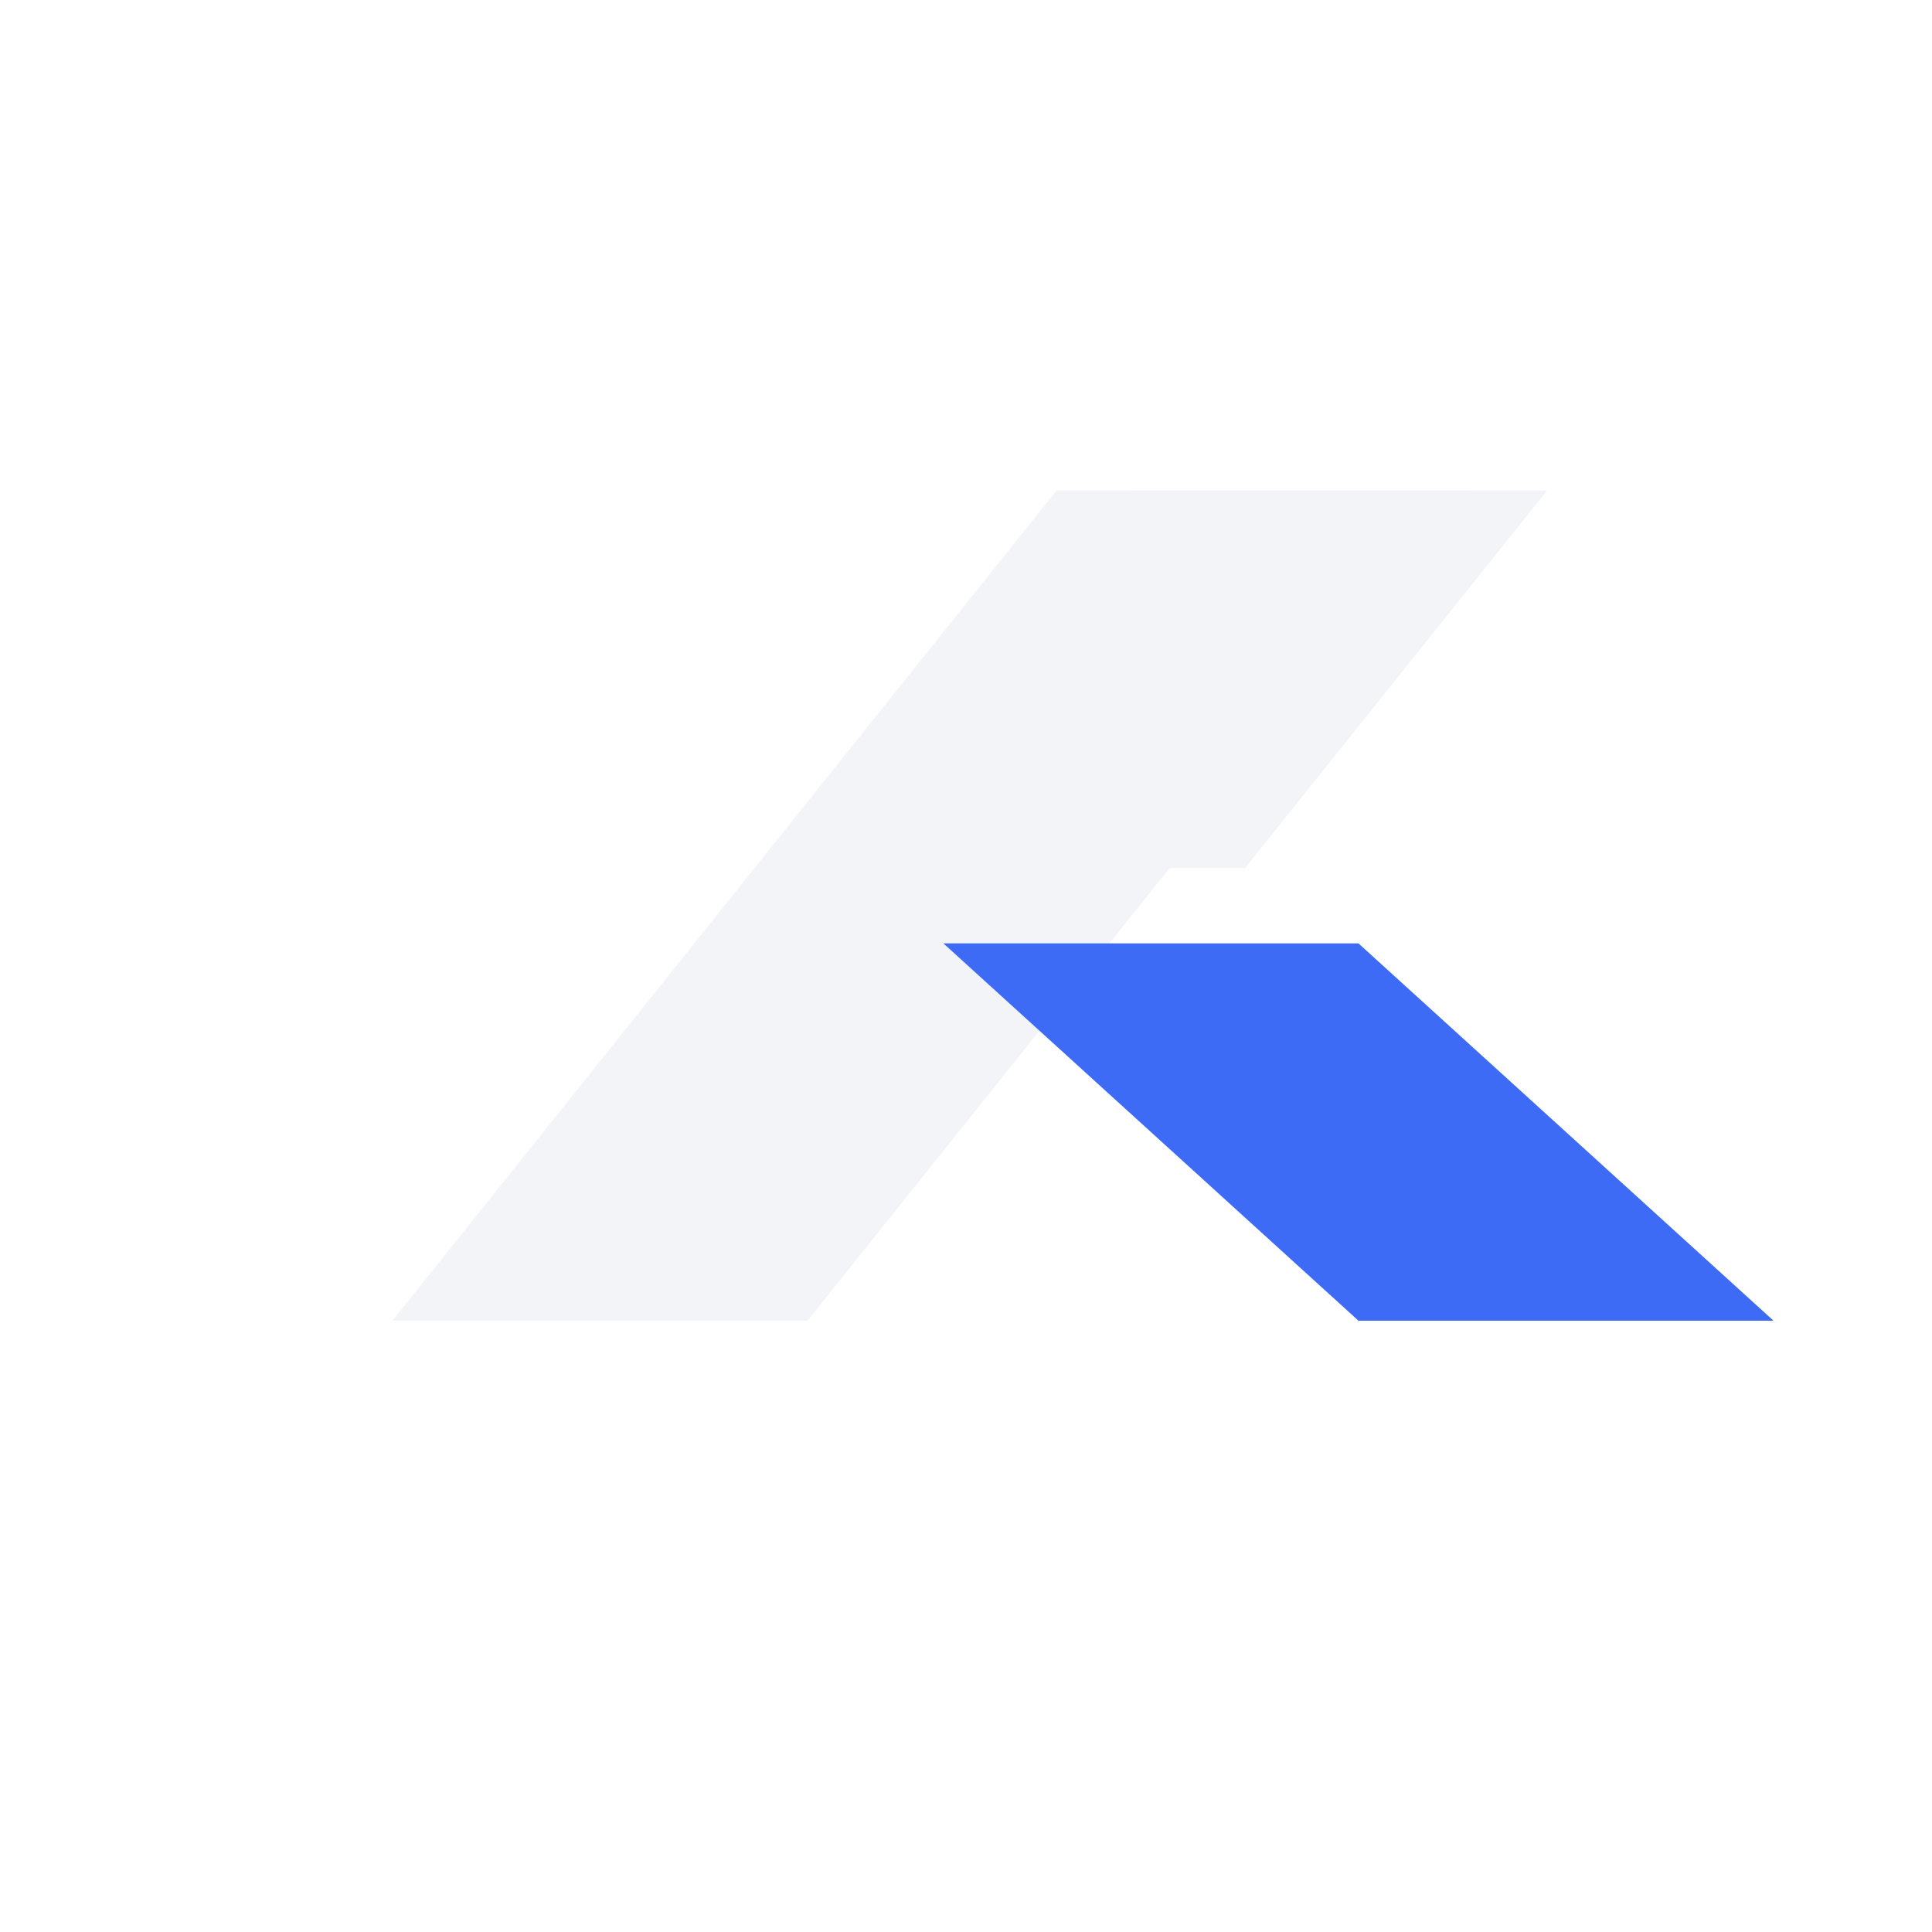
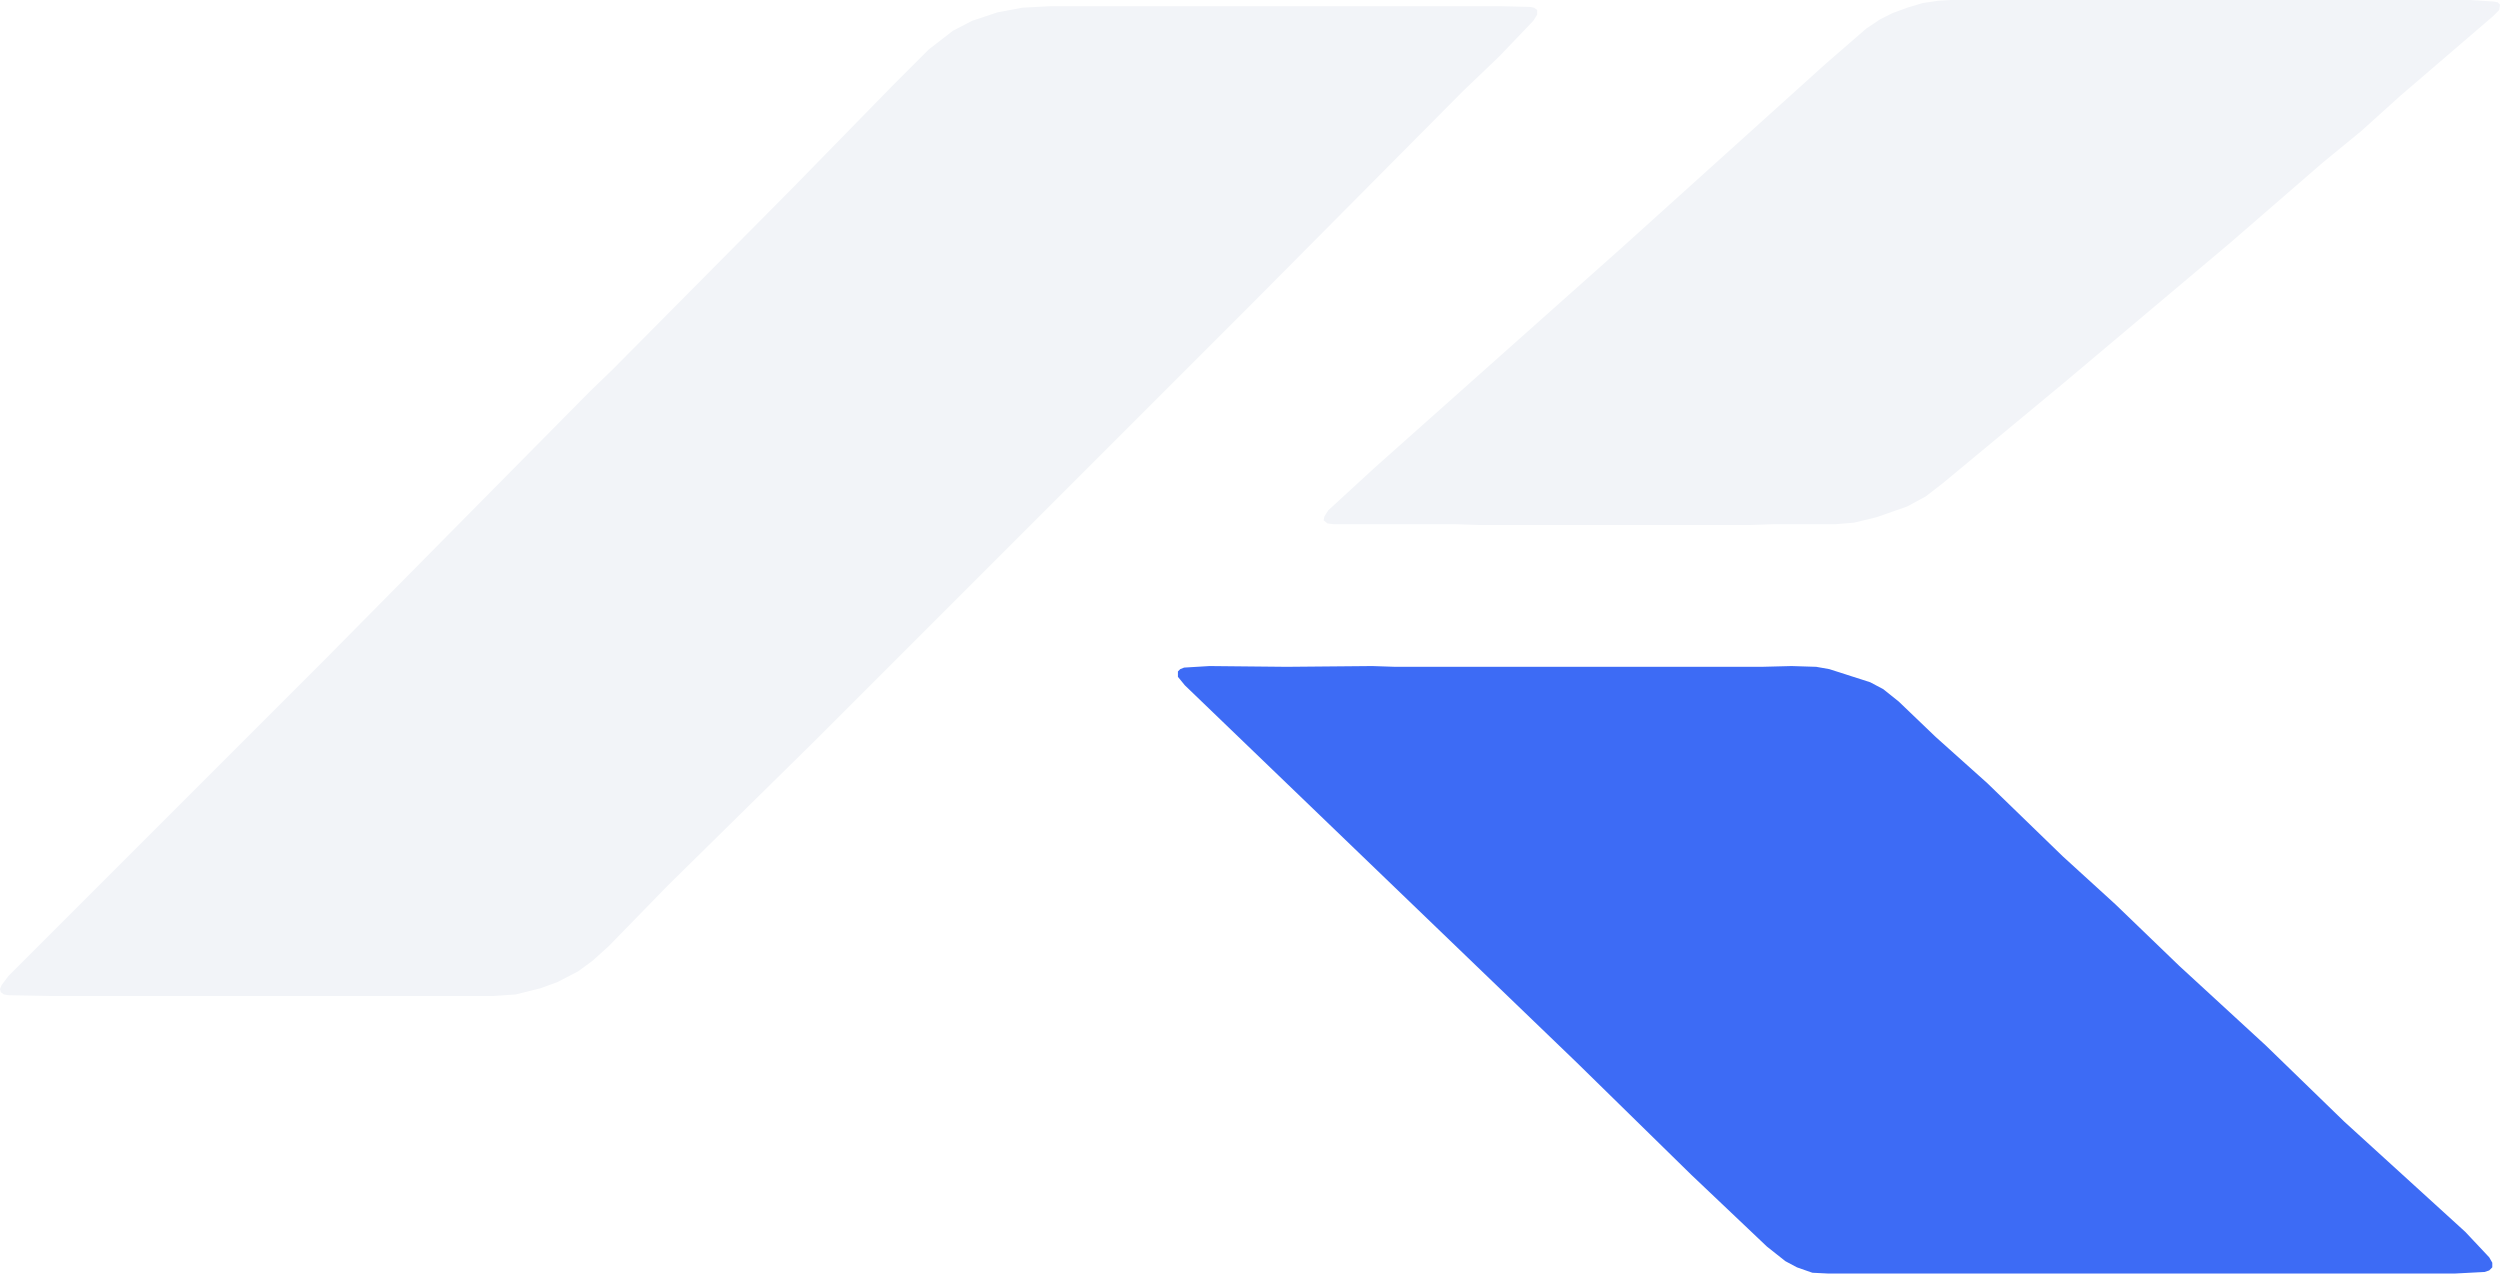
- <svg xmlns="http://www.w3.org/2000/svg" width="512" height="512" viewBox="0 0 512 512">
-   <g>
-     <path d="M104 350 L280 130 L390 130 L214 350 Z" fill="#F2F4F8" />
-     <path d="M300 130 L410 130 L330 230 L220 230 Z" fill="#F2F4F8" />
-     <path d="M250 250 L360 250 L470 350 L360 350 Z" fill="#3D6BF5" />
-   </g>
+ <svg xmlns="http://www.w3.org/2000/svg" viewBox="0 0 324.3 165.2" data-kedge="mark" aria-hidden="true">
+   <path d="M199.4 1.3 L199.0 1.0 L198.5 0.9 L194.5 0.8 L136.3 0.8 L132.6 1.0 L129.4 1.6 L126.1 2.7 L123.6 4.0 L120.5 6.4 L115.6 11.3 L102.9 24.3 L79.5 47.9 L76.5 50.8 L41.9 85.8 L1.1 126.6 L0.2 127.8 L0.0 128.3 L0.1 128.7 L0.5 129.0 L1.1 129.1 L6.6 129.2 L64.0 129.2 L66.9 129.0 L70.1 128.2 L72.3 127.4 L75.0 126.0 L76.9 124.6 L79.0 122.7 L86.6 114.9 L105.9 95.9 L162.1 39.7 L189.8 11.8 L194.5 7.3 L198.9 2.7 L199.4 1.9Z M324.3 0.6 L324.0 0.3 L323.5 0.2 L320.4 0.0 L253.1 0.0 L251.4 0.1 L249.4 0.4 L247.4 1.0 L245.5 1.7 L243.9 2.5 L242.1 3.7 L236.8 8.3 L210.3 32.2 L178.4 60.6 L172.3 66.2 L171.8 67.0 L171.7 67.5 L172.2 67.9 L173.0 68.0 L188.8 68.0 L191.8 68.1 L227.1 68.1 L230.1 68.0 L238.1 68.0 L240.5 67.8 L243.4 67.1 L247.4 65.7 L249.8 64.4 L252.0 62.7 L267.8 49.6 L289.3 31.5 L301.3 21.1 L306.3 17.0 L311.4 12.4 L323.4 2.1 L324.2 1.3Z" fill="#F2F4F8" />
+   <path d="M152.8 87.1 L152.8 87.8 L153.7 88.9 L204.5 137.8 L219.4 152.4 L229.2 161.7 L231.6 163.6 L233.1 164.4 L235.1 165.1 L237.1 165.2 L318.5 165.2 L322.3 165.0 L322.9 164.8 L323.3 164.4 L323.3 163.8 L322.9 163.1 L319.8 159.8 L304.1 145.5 L293.9 135.6 L282.7 125.3 L274.4 117.3 L267.6 111.1 L257.8 101.6 L251.1 95.6 L246.3 91.0 L244.3 89.4 L242.6 88.5 L237.3 86.8 L235.6 86.5 L232.4 86.4 L228.5 86.5 L181.0 86.5 L178.0 86.4 L166.9 86.5 L156.9 86.4 L153.6 86.6 L153.1 86.8Z" fill="#3D6BF5" />
</svg>
